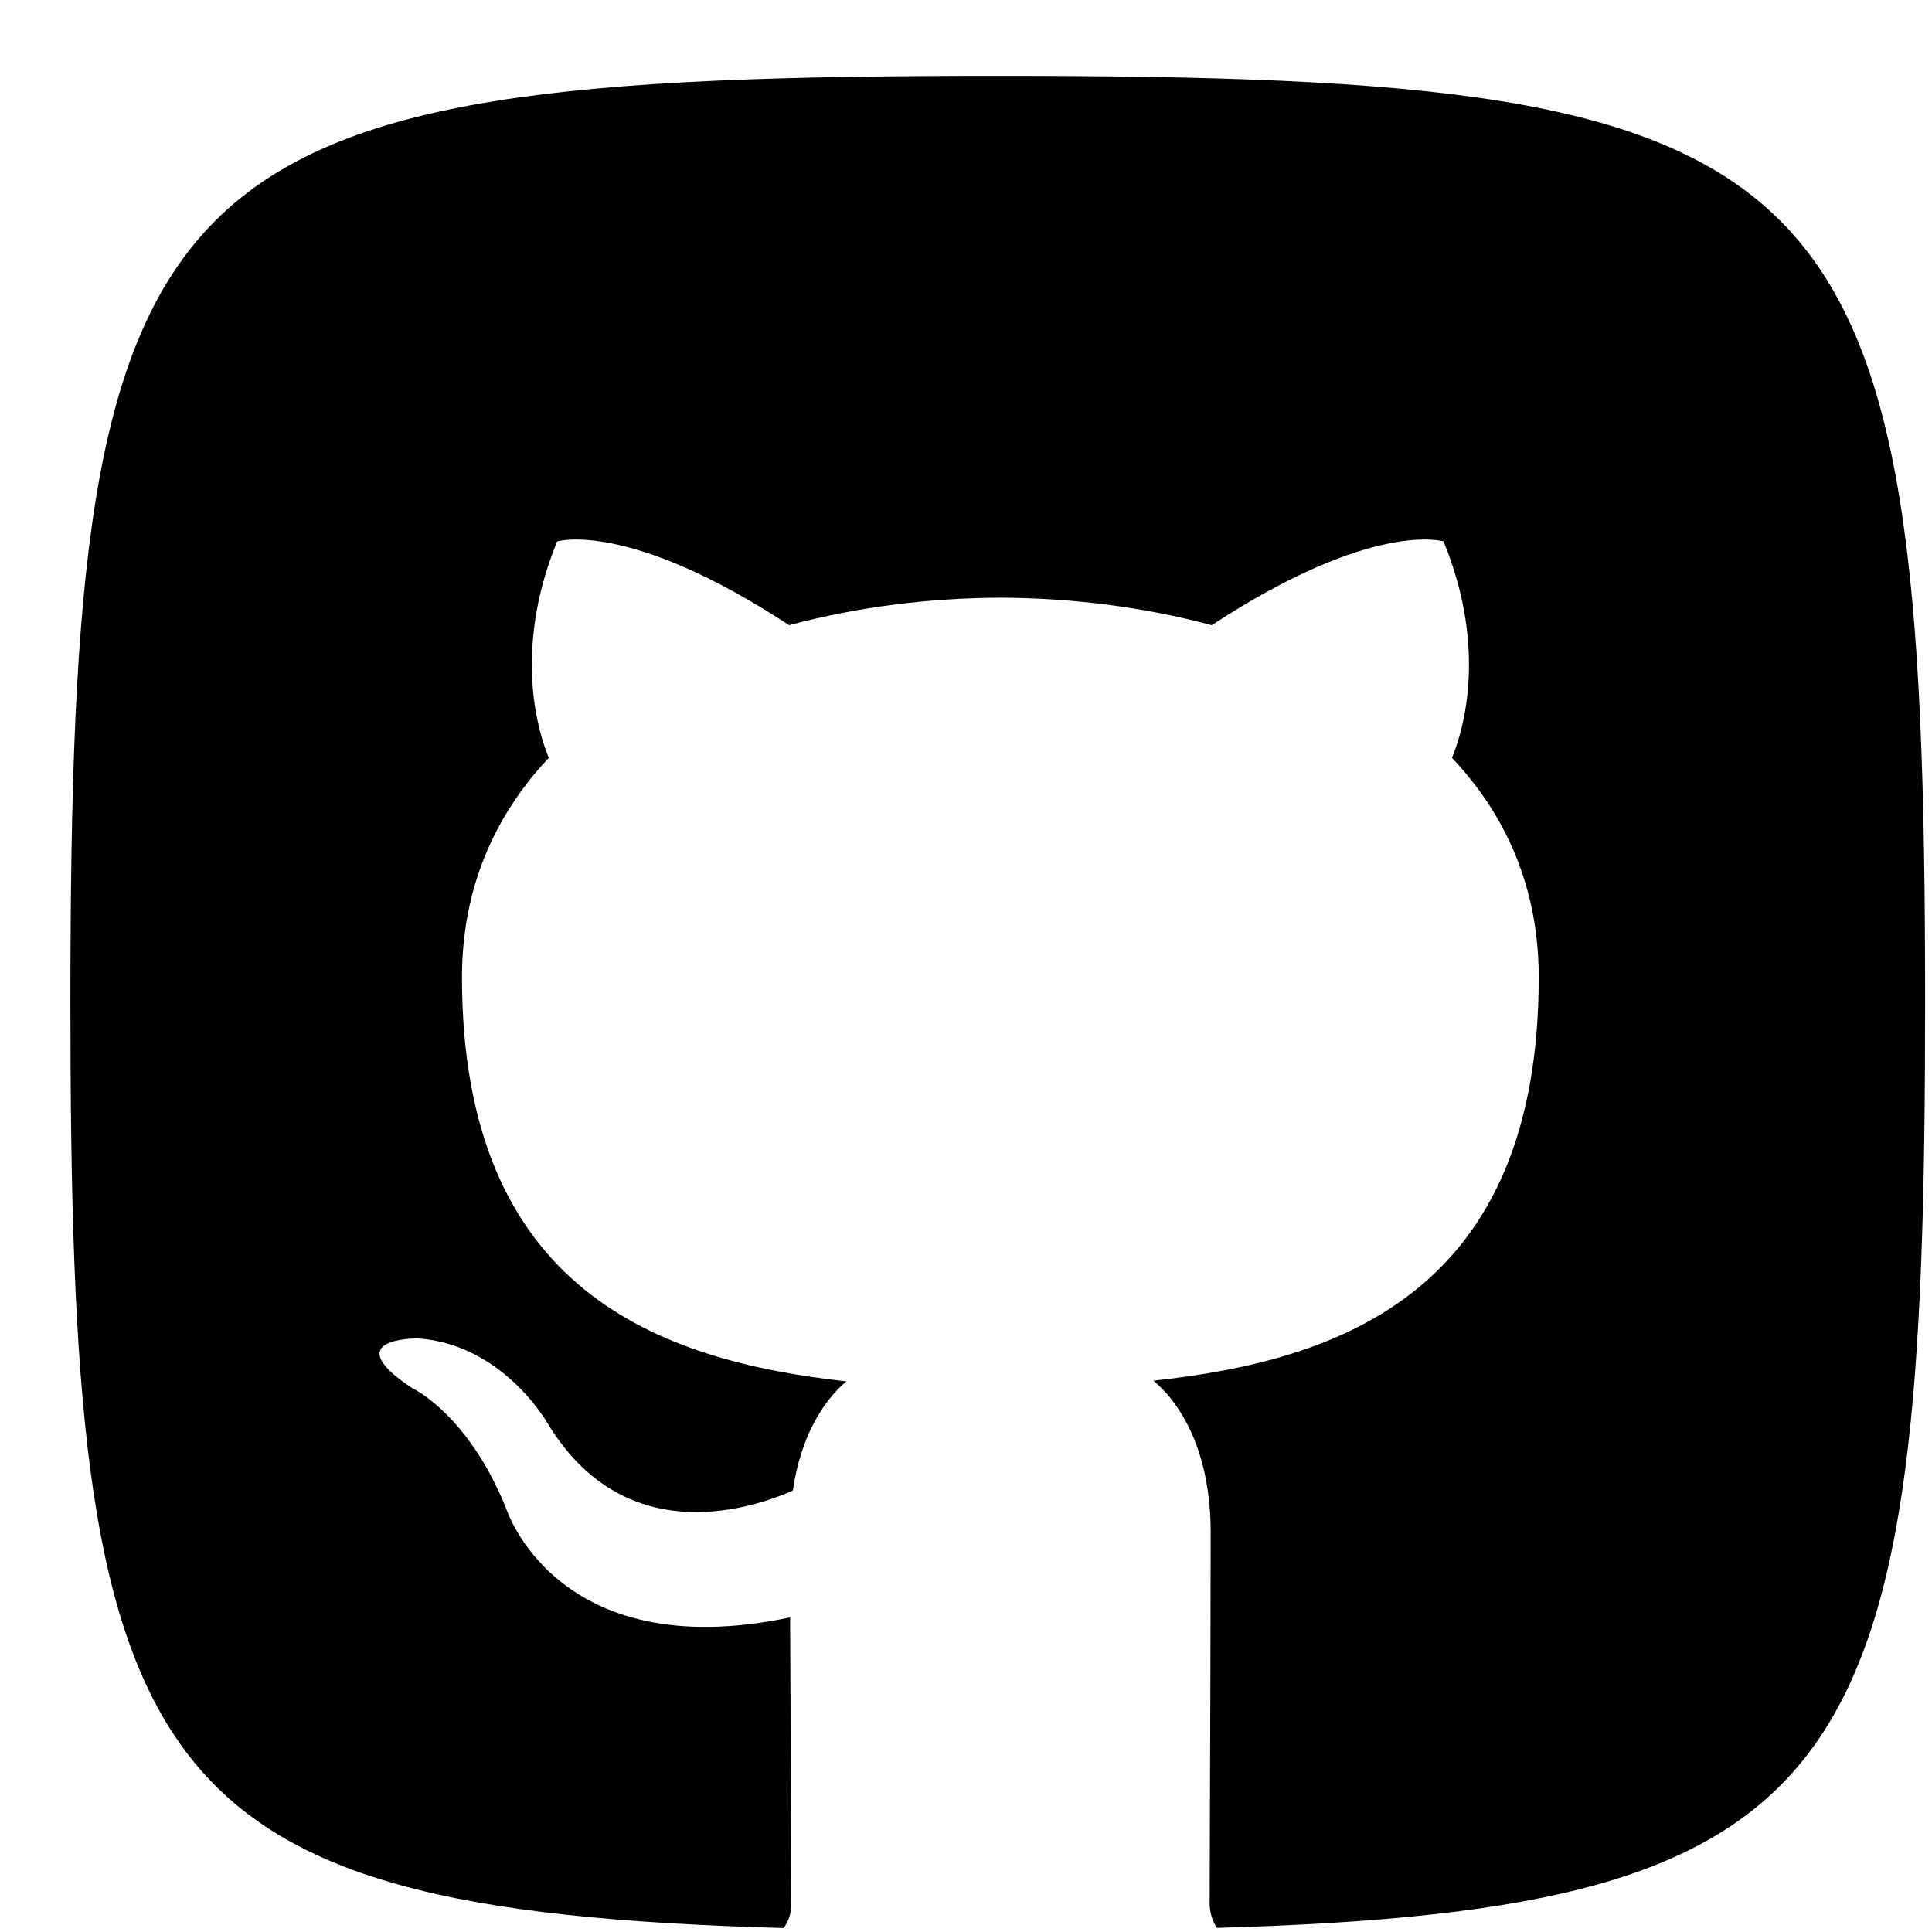
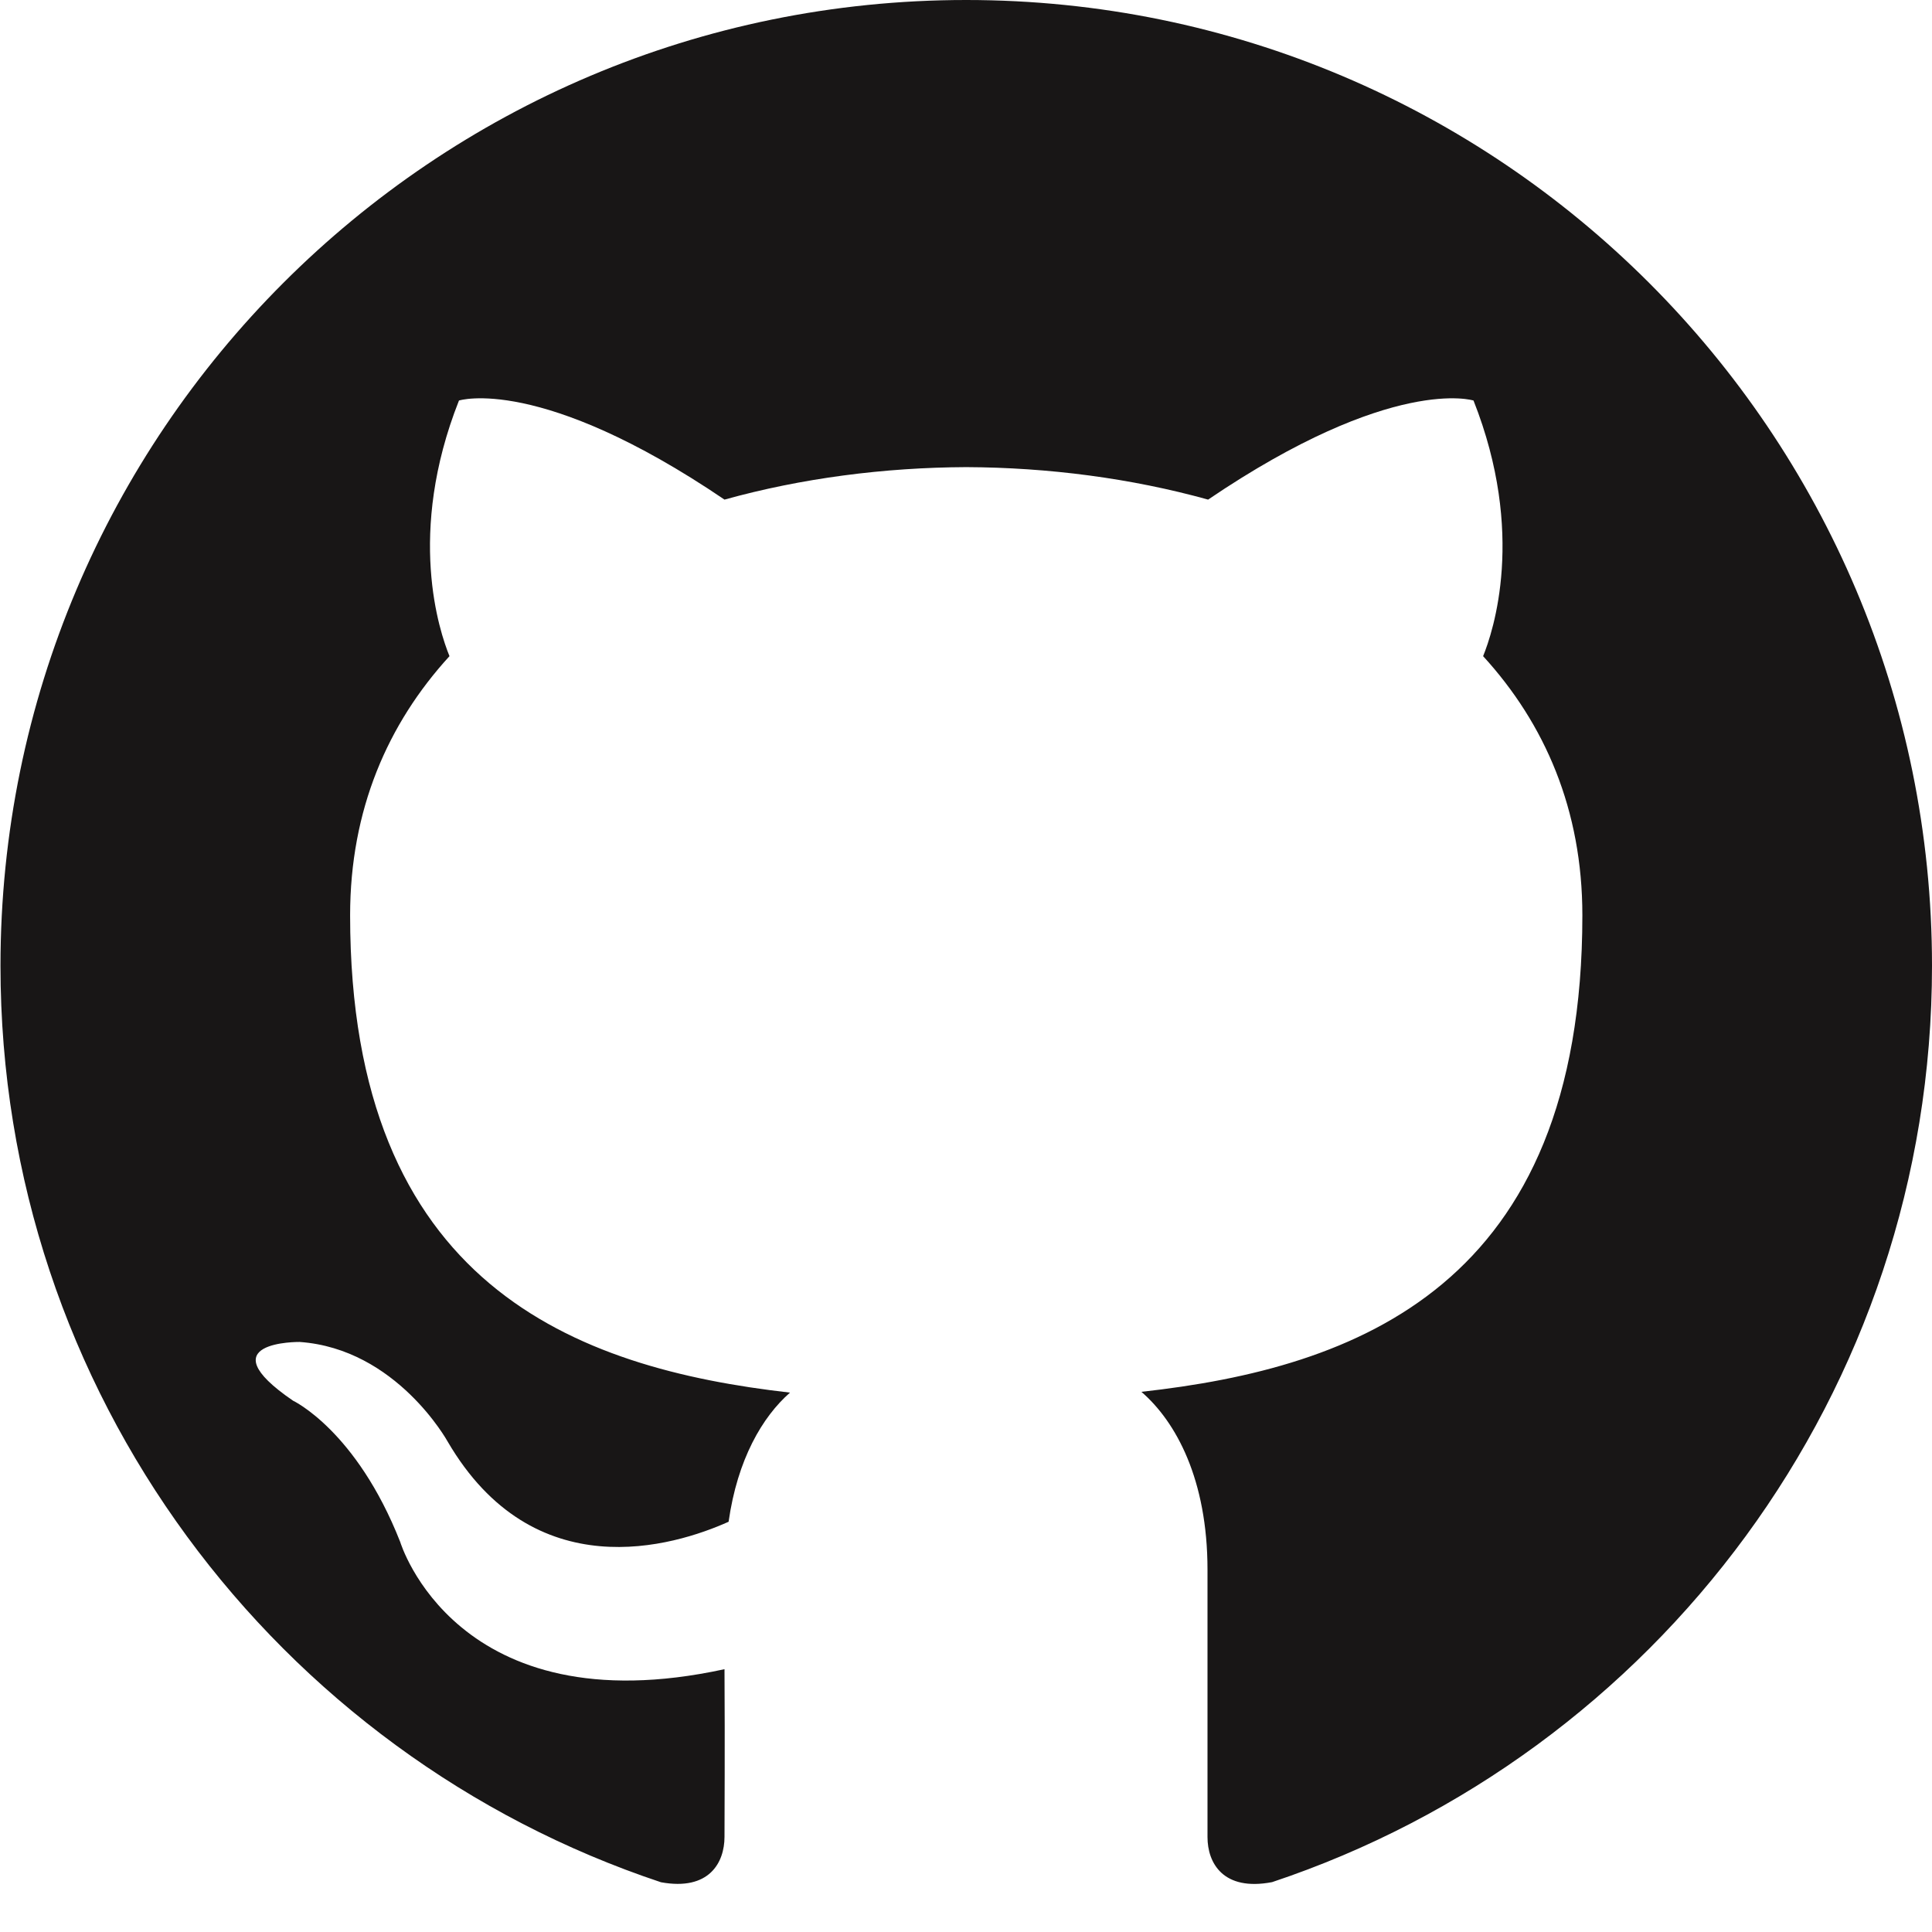
- <svg xmlns="http://www.w3.org/2000/svg" fill="none" height="25" viewBox="0 0 25 25" width="25">
-   <path clip-rule="evenodd" d="M15.748 24.947C24.09 24.706 24.911 22.95 24.911 12.981C24.911 1.981 23.911 0.981 12.911 0.981C1.911 0.981 0.911 1.981 0.911 12.981C0.911 22.976 1.737 24.715 10.139 24.949C10.212 24.858 10.239 24.744 10.239 24.628C10.239 24.378 10.229 21.812 10.224 20.929C7.187 21.568 6.546 19.51 6.546 19.51C6.049 18.288 5.333 17.962 5.333 17.962C4.342 17.306 5.408 17.319 5.408 17.319C6.504 17.394 7.081 18.41 7.081 18.41C8.055 20.027 9.637 19.56 10.259 19.289C10.358 18.606 10.64 18.139 10.952 17.875C8.527 17.608 5.978 16.7 5.978 12.645C5.978 11.49 6.404 10.546 7.102 9.806C6.989 9.538 6.615 8.462 7.209 7.006C7.209 7.006 8.126 6.721 10.212 8.09C11.083 7.855 12.017 7.738 12.946 7.734C13.873 7.738 14.807 7.855 15.68 8.09C17.765 6.721 18.68 7.006 18.68 7.006C19.276 8.462 18.901 9.538 18.788 9.806C19.488 10.546 19.911 11.49 19.911 12.645C19.911 16.71 17.358 17.605 14.925 17.866C15.317 18.193 15.666 18.839 15.666 19.826C15.666 20.772 15.66 22.445 15.656 23.554C15.654 24.103 15.653 24.513 15.653 24.628C15.653 24.737 15.682 24.852 15.748 24.947V24.947Z" fill="black" fill-rule="evenodd" />
+ <svg xmlns="http://www.w3.org/2000/svg" enable-background="new 0 0 32 32" height="32px" id="Layer_1" version="1.0" viewBox="0 0 32 32" width="32px" xml:space="preserve">
+   <path clip-rule="evenodd" d="M16.003,0C7.17,0,0.008,7.162,0.008,15.997  c0,7.067,4.582,13.063,10.94,15.179c0.8,0.146,1.052-0.328,1.052-0.752c0-0.38,0.008-1.442,0-2.777  c-4.449,0.967-5.371-2.107-5.371-2.107c-0.727-1.848-1.775-2.34-1.775-2.34c-1.452-0.992,0.109-0.973,0.109-0.973  c1.605,0.113,2.451,1.649,2.451,1.649c1.427,2.443,3.743,1.737,4.654,1.329c0.146-1.034,0.56-1.739,1.017-2.139  c-3.552-0.404-7.286-1.776-7.286-7.906c0-1.747,0.623-3.174,1.646-4.292C7.28,10.464,6.73,8.837,7.602,6.634  c0,0,1.343-0.43,4.398,1.641c1.276-0.355,2.645-0.532,4.005-0.538c1.359,0.006,2.727,0.183,4.005,0.538  c3.055-2.07,4.396-1.641,4.396-1.641c0.872,2.203,0.323,3.83,0.159,4.234c1.023,1.118,1.644,2.545,1.644,4.292  c0,6.146-3.74,7.498-7.304,7.893C19.479,23.548,20,24.508,20,26c0,2,0,3.902,0,4.428c0,0.428,0.258,0.901,1.07,0.746  C27.422,29.055,32,23.062,32,15.997C32,7.162,24.838,0,16.003,0z" fill="#181616" fill-rule="evenodd" />
+   <g />
+   <g />
+   <g />
+   <g />
+   <g />
+   <g />
</svg>
